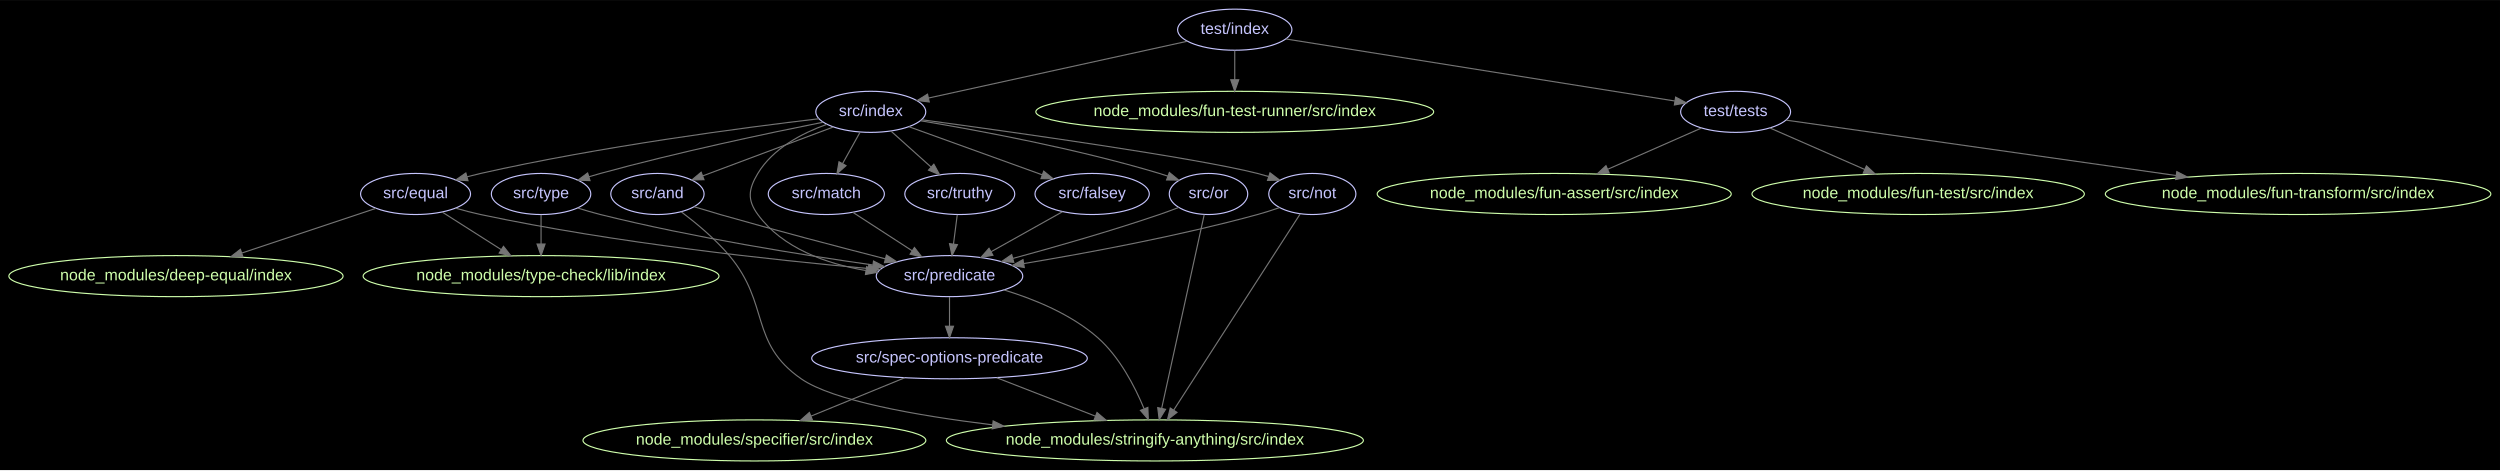
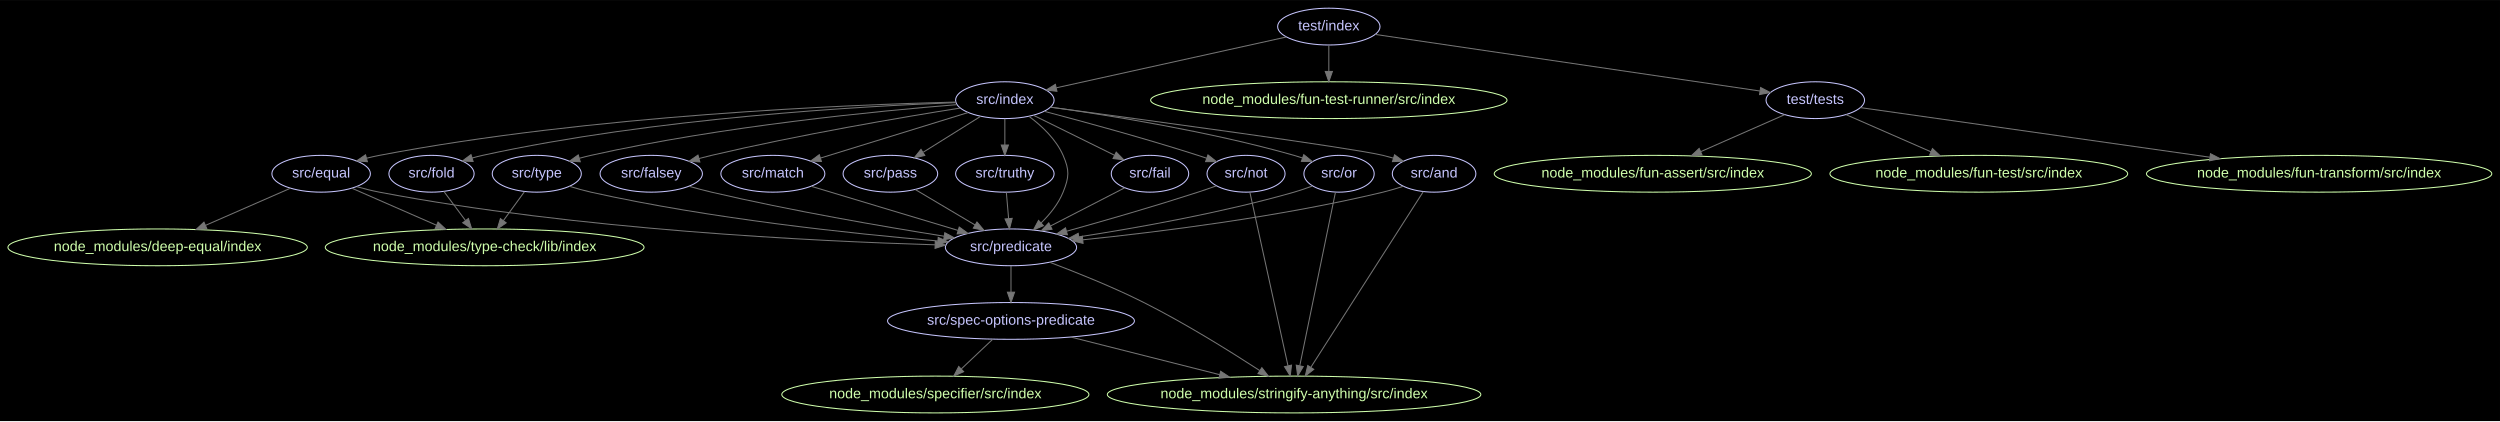
- <svg xmlns="http://www.w3.org/2000/svg" width="2191pt" height="412pt" viewBox="0.00 0.00 2191.21 411.98">
+ <svg xmlns="http://www.w3.org/2000/svg" width="2446pt" height="412pt" viewBox="0.00 0.00 2446.21 411.98">
  <g id="graph0" class="graph" transform="scale(1 1) rotate(0) translate(7.992 403.992)">
-     <polygon fill="#000000" stroke="none" points="-7.992,7.992 -7.992,-403.992 2183.21,-403.992 2183.21,7.992 -7.992,7.992" />
+     <polygon fill="#000000" stroke="none" points="-7.992,7.992 -7.992,-403.992 2438.21,-403.992 2438.21,7.992 -7.992,7.992" />
    <g id="node1" class="node">
-       <ellipse fill="none" stroke="#c6c5fe" cx="568.237" cy="-234" rx="40.893" ry="18" />
-       <text text-anchor="middle" x="568.237" y="-230.3" font-family="Arial" font-size="14.00" fill="#c6c5fe">src/and</text>
+       <ellipse fill="none" stroke="#c6c5fe" cx="1395.24" cy="-234" rx="40.893" ry="18" />
+       <text text-anchor="middle" x="1395.24" y="-230.3" font-family="Arial" font-size="14.00" fill="#c6c5fe">src/and</text>
    </g>
    <g id="node2" class="node">
-       <ellipse fill="none" stroke="#cfffac" cx="1004.24" cy="-18" rx="182.768" ry="18" />
-       <text text-anchor="middle" x="1004.24" y="-14.3" font-family="Arial" font-size="14.00" fill="#cfffac">node_modules/stringify-anything/src/index</text>
+       <ellipse fill="none" stroke="#cfffac" cx="1258.24" cy="-18" rx="182.768" ry="18" />
+       <text text-anchor="middle" x="1258.24" y="-14.3" font-family="Arial" font-size="14.00" fill="#cfffac">node_modules/stringify-anything/src/index</text>
    </g>
    <g id="edge1" class="edge">
-       <path fill="none" stroke="#757575" d="M589.12,-218.345C602.219,-208.487 618.902,-194.652 631.237,-180 667.025,-137.488 648.563,-103.653 694.237,-72 721.772,-52.917 794.141,-39.951 862.035,-31.622" />
-       <polygon fill="#757575" stroke="#757575" points="862.501,-35.091 872.013,-30.427 861.668,-28.141 862.501,-35.091" />
+       <path fill="none" stroke="#757575" d="M1384.71,-216.563C1360.97,-179.48 1303.11,-89.087 1274.62,-44.595" />
+       <polygon fill="#757575" stroke="#757575" points="1277.51,-42.62 1269.17,-36.085 1271.62,-46.395 1277.51,-42.62" />
    </g>
    <g id="node3" class="node">
-       <ellipse fill="none" stroke="#c6c5fe" cx="824.237" cy="-162" rx="64.189" ry="18" />
-       <text text-anchor="middle" x="824.237" y="-158.3" font-family="Arial" font-size="14.00" fill="#c6c5fe">src/predicate</text>
+       <ellipse fill="none" stroke="#c6c5fe" cx="981.237" cy="-162" rx="64.189" ry="18" />
+       <text text-anchor="middle" x="981.237" y="-158.3" font-family="Arial" font-size="14.00" fill="#c6c5fe">src/predicate</text>
    </g>
    <g id="edge2" class="edge">
-       <path fill="none" stroke="#757575" d="M600.451,-222.795C607.915,-220.5 615.839,-218.118 623.237,-216 671.854,-202.084 727.469,-187.523 767.856,-177.192" />
-       <polygon fill="#757575" stroke="#757575" points="768.958,-180.523 777.782,-174.66 767.227,-173.741 768.958,-180.523" />
-     </g>
-     <g id="edge21" class="edge">
-       <path fill="none" stroke="#757575" d="M872.006,-149.887C898.599,-141.789 930.936,-128.561 954.237,-108 973.248,-91.224 986.626,-65.403 994.73,-45.886" />
-       <polygon fill="#757575" stroke="#757575" points="998.083,-46.923 998.488,-36.336 991.569,-44.359 998.083,-46.923" />
-     </g>
-     <g id="node14" class="node">
-       <ellipse fill="none" stroke="#c6c5fe" cx="824.237" cy="-90" rx="120.779" ry="18" />
-       <text text-anchor="middle" x="824.237" y="-86.3" font-family="Arial" font-size="14.00" fill="#c6c5fe">src/spec-options-predicate</text>
-     </g>
-     <g id="edge22" class="edge">
-       <path fill="none" stroke="#757575" d="M824.237,-143.697C824.237,-135.983 824.237,-126.712 824.237,-118.112" />
-       <polygon fill="#757575" stroke="#757575" points="827.737,-118.104 824.237,-108.104 820.737,-118.104 827.737,-118.104" />
+       <path fill="none" stroke="#757575" d="M1365.09,-221.759C1358.61,-219.621 1351.74,-217.566 1345.24,-216 1244.58,-191.776 1125.42,-176.977 1051.57,-169.382" />
+       <polygon fill="#757575" stroke="#757575" points="1051.76,-165.883 1041.46,-168.357 1051.06,-172.847 1051.76,-165.883" />
+     </g>
+     <g id="edge27" class="edge">
+       <path fill="none" stroke="#757575" d="M1019.2,-147.335C1045.5,-137.43 1081.08,-123.16 1111.24,-108 1151.46,-87.783 1195.33,-60.479 1224.58,-41.466" />
+       <polygon fill="#757575" stroke="#757575" points="1226.72,-44.251 1233.17,-35.848 1222.89,-38.393 1226.72,-44.251" />
+     </g>
+     <g id="node17" class="node">
+       <ellipse fill="none" stroke="#c6c5fe" cx="981.237" cy="-90" rx="120.779" ry="18" />
+       <text text-anchor="middle" x="981.237" y="-86.3" font-family="Arial" font-size="14.00" fill="#c6c5fe">src/spec-options-predicate</text>
+     </g>
+     <g id="edge28" class="edge">
+       <path fill="none" stroke="#757575" d="M981.237,-143.697C981.237,-135.983 981.237,-126.712 981.237,-118.112" />
+       <polygon fill="#757575" stroke="#757575" points="984.737,-118.104 981.237,-108.104 977.737,-118.104 984.737,-118.104" />
    </g>
    <g id="node4" class="node">
-       <ellipse fill="none" stroke="#c6c5fe" cx="356.237" cy="-234" rx="48.192" ry="18" />
-       <text text-anchor="middle" x="356.237" y="-230.3" font-family="Arial" font-size="14.00" fill="#c6c5fe">src/equal</text>
+       <ellipse fill="none" stroke="#c6c5fe" cx="306.237" cy="-234" rx="48.192" ry="18" />
+       <text text-anchor="middle" x="306.237" y="-230.3" font-family="Arial" font-size="14.00" fill="#c6c5fe">src/equal</text>
    </g>
    <g id="edge5" class="edge">
-       <path fill="none" stroke="#757575" d="M391.279,-221.581C398.486,-219.507 406.065,-217.522 413.237,-216 531.131,-190.989 670.716,-176.017 753.126,-168.655" />
-       <polygon fill="#757575" stroke="#757575" points="753.48,-172.137 763.134,-167.773 752.865,-165.164 753.48,-172.137" />
+       <path fill="none" stroke="#757575" d="M340.926,-221.428C348.228,-219.339 355.932,-217.387 363.237,-216 557.073,-179.184 790.01,-167.918 906.79,-164.488" />
+       <polygon fill="#757575" stroke="#757575" points="907.144,-167.98 917.042,-164.199 906.947,-160.983 907.144,-167.98" />
    </g>
    <g id="node5" class="node">
      <ellipse fill="none" stroke="#cfffac" cx="146.237" cy="-162" rx="146.474" ry="18" />
      <text text-anchor="middle" x="146.237" y="-158.3" font-family="Arial" font-size="14.00" fill="#cfffac">node_modules/deep-equal/index</text>
    </g>
    <g id="edge3" class="edge">
-       <path fill="none" stroke="#757575" d="M321.56,-221.441C289.692,-210.818 241.829,-194.864 204.16,-182.308" />
-       <polygon fill="#757575" stroke="#757575" points="204.918,-178.871 194.325,-179.029 202.705,-185.512 204.918,-178.871" />
+       <path fill="none" stroke="#757575" d="M276.142,-219.834C252.74,-209.595 219.852,-195.206 193.023,-183.469" />
+       <polygon fill="#757575" stroke="#757575" points="194.376,-180.241 183.812,-179.439 191.57,-186.654 194.376,-180.241" />
    </g>
    <g id="node6" class="node">
      <ellipse fill="none" stroke="#cfffac" cx="466.237" cy="-162" rx="155.972" ry="18" />
      <text text-anchor="middle" x="466.237" y="-158.3" font-family="Arial" font-size="14.00" fill="#cfffac">node_modules/type-check/lib/index</text>
    </g>
    <g id="edge4" class="edge">
-       <path fill="none" stroke="#757575" d="M379.565,-218.155C394.602,-208.586 414.431,-195.968 431.327,-185.215" />
-       <polygon fill="#757575" stroke="#757575" points="433.297,-188.111 439.854,-179.789 429.539,-182.205 433.297,-188.111" />
+       <path fill="none" stroke="#757575" d="M336.332,-219.834C359.653,-209.631 392.395,-195.306 419.172,-183.591" />
+       <polygon fill="#757575" stroke="#757575" points="420.611,-186.782 428.37,-179.567 417.805,-180.369 420.611,-186.782" />
    </g>
    <g id="node7" class="node">
-       <ellipse fill="none" stroke="#c6c5fe" cx="949.237" cy="-234" rx="50.091" ry="18" />
-       <text text-anchor="middle" x="949.237" y="-230.3" font-family="Arial" font-size="14.00" fill="#c6c5fe">src/falsey</text>
+       <ellipse fill="none" stroke="#c6c5fe" cx="1117.24" cy="-234" rx="37.894" ry="18" />
+       <text text-anchor="middle" x="1117.24" y="-230.3" font-family="Arial" font-size="14.00" fill="#c6c5fe">src/fail</text>
    </g>
    <g id="edge6" class="edge">
-       <path fill="none" stroke="#757575" d="M923.337,-218.496C905.229,-208.356 880.793,-194.671 860.717,-183.429" />
-       <polygon fill="#757575" stroke="#757575" points="862.273,-180.289 851.838,-178.457 858.853,-186.396 862.273,-180.289" />
+       <path fill="none" stroke="#757575" d="M1092.61,-220.324C1072.34,-209.889 1043.24,-194.911 1019.87,-182.883" />
+       <polygon fill="#757575" stroke="#757575" points="1021.39,-179.73 1010.9,-178.266 1018.19,-185.954 1021.39,-179.73" />
    </g>
    <g id="node8" class="node">
-       <ellipse fill="none" stroke="#c6c5fe" cx="755.237" cy="-306" rx="48.192" ry="18" />
-       <text text-anchor="middle" x="755.237" y="-302.3" font-family="Arial" font-size="14.00" fill="#c6c5fe">src/index</text>
+       <ellipse fill="none" stroke="#c6c5fe" cx="629.237" cy="-234" rx="50.091" ry="18" />
+       <text text-anchor="middle" x="629.237" y="-230.3" font-family="Arial" font-size="14.00" fill="#c6c5fe">src/falsey</text>
    </g>
    <g id="edge7" class="edge">
-       <path fill="none" stroke="#757575" d="M722.236,-292.647C690.362,-280.715 642.049,-262.63 608.055,-249.905" />
-       <polygon fill="#757575" stroke="#757575" points="609.028,-246.532 598.436,-246.304 606.574,-253.088 609.028,-246.532" />
+       <path fill="none" stroke="#757575" d="M666.224,-221.721C673.488,-219.682 681.075,-217.675 688.237,-216 765.797,-197.861 856.139,-182.357 915.777,-172.887" />
+       <polygon fill="#757575" stroke="#757575" points="916.478,-176.32 925.811,-171.305 915.388,-169.405 916.478,-176.32" />
+     </g>
+     <g id="node9" class="node">
+       <ellipse fill="none" stroke="#c6c5fe" cx="414.237" cy="-234" rx="41.693" ry="18" />
+       <text text-anchor="middle" x="414.237" y="-230.3" font-family="Arial" font-size="14.00" fill="#c6c5fe">src/fold</text>
+     </g>
+     <g id="edge8" class="edge">
+       <path fill="none" stroke="#757575" d="M426.298,-216.765C432.546,-208.354 440.318,-197.89 447.342,-188.436" />
+       <polygon fill="#757575" stroke="#757575" points="450.363,-190.239 453.516,-180.124 444.744,-186.064 450.363,-190.239" />
+     </g>
+     <g id="node10" class="node">
+       <ellipse fill="none" stroke="#c6c5fe" cx="975.237" cy="-306" rx="48.192" ry="18" />
+       <text text-anchor="middle" x="975.237" y="-302.3" font-family="Arial" font-size="14.00" fill="#c6c5fe">src/index</text>
+     </g>
+     <g id="edge9" class="edge">
+       <path fill="none" stroke="#757575" d="M1019.84,-299.084C1111.29,-286.885 1314.12,-259.451 1345.24,-252 1348.59,-251.196 1352.04,-250.262 1355.49,-249.252" />
+       <polygon fill="#757575" stroke="#757575" points="1356.59,-252.574 1365.09,-246.252 1354.51,-245.892 1356.59,-252.574" />
+     </g>
+     <g id="edge18" class="edge">
+       <path fill="none" stroke="#757575" d="M998.85,-290.174C1011.3,-280.9 1025.38,-267.733 1032.24,-252 1038.63,-237.332 1038.22,-230.84 1032.24,-216 1027.66,-204.641 1019.35,-194.354 1010.76,-185.931" />
+       <polygon fill="#757575" stroke="#757575" points="1012.95,-183.196 1003.21,-179.028 1008.23,-188.36 1012.95,-183.196" />
+     </g>
+     <g id="edge10" class="edge">
+       <path fill="none" stroke="#757575" d="M927.172,-304.152C823.334,-301.598 570.674,-291.489 363.237,-252 359.129,-251.218 354.893,-250.258 350.675,-249.196" />
+       <polygon fill="#757575" stroke="#757575" points="351.494,-245.791 340.927,-246.567 349.671,-252.55 351.494,-245.791" />
+     </g>
+     <g id="edge11" class="edge">
+       <path fill="none" stroke="#757575" d="M1003.29,-291.17C1025.98,-279.985 1058.05,-264.178 1082.38,-252.181" />
+       <polygon fill="#757575" stroke="#757575" points="1084.21,-255.185 1091.63,-247.625 1081.11,-248.907 1084.21,-255.185" />
+     </g>
+     <g id="edge12" class="edge">
+       <path fill="none" stroke="#757575" d="M931.688,-298.321C875.212,-289.348 773.801,-272.176 688.237,-252 684.21,-251.05 680.048,-249.998 675.885,-248.896" />
+       <polygon fill="#757575" stroke="#757575" points="676.798,-245.517 666.229,-246.259 674.954,-252.27 676.798,-245.517" />
    </g>
    <g id="edge13" class="edge">
-       <path fill="none" stroke="#757575" d="M716.863,-295.103C694.976,-287.275 669.36,-273.91 656.237,-252 648.016,-238.274 646.777,-228.904 656.237,-216 677.961,-186.367 716.296,-172.874 750.866,-166.9" />
-       <polygon fill="#757575" stroke="#757575" points="751.623,-170.324 760.973,-165.342 750.557,-163.406 751.623,-170.324" />
-     </g>
-     <g id="edge8" class="edge">
-       <path fill="none" stroke="#757575" d="M709.779,-299.954C643.907,-292.191 518.299,-275.692 413.237,-252 409.381,-251.13 405.403,-250.141 401.427,-249.086" />
-       <polygon fill="#757575" stroke="#757575" points="402.187,-245.665 391.615,-246.364 400.315,-252.41 402.187,-245.665" />
-     </g>
-     <g id="edge9" class="edge">
-       <path fill="none" stroke="#757575" d="M788.587,-292.967C820.869,-281.318 869.991,-263.594 905.416,-250.812" />
-       <polygon fill="#757575" stroke="#757575" points="906.801,-254.033 915.019,-247.347 904.425,-247.448 906.801,-254.033" />
-     </g>
-     <g id="node9" class="node">
-       <ellipse fill="none" stroke="#c6c5fe" cx="716.237" cy="-234" rx="50.892" ry="18" />
-       <text text-anchor="middle" x="716.237" y="-230.3" font-family="Arial" font-size="14.00" fill="#c6c5fe">src/match</text>
-     </g>
-     <g id="edge10" class="edge">
-       <path fill="none" stroke="#757575" d="M745.796,-288.055C741.197,-279.801 735.571,-269.701 730.465,-260.538" />
-       <polygon fill="#757575" stroke="#757575" points="733.515,-258.821 725.591,-251.789 727.4,-262.228 733.515,-258.821" />
-     </g>
-     <g id="node10" class="node">
-       <ellipse fill="none" stroke="#c6c5fe" cx="1142.24" cy="-234" rx="38.194" ry="18" />
-       <text text-anchor="middle" x="1142.24" y="-230.3" font-family="Arial" font-size="14.00" fill="#c6c5fe">src/not</text>
-     </g>
-     <g id="edge11" class="edge">
-       <path fill="none" stroke="#757575" d="M799.965,-299.057C878.791,-288.409 1039.3,-265.895 1094.24,-252 1097.41,-251.198 1100.67,-250.273 1103.92,-249.276" />
-       <polygon fill="#757575" stroke="#757575" points="1105.15,-252.557 1113.57,-246.127 1102.97,-245.902 1105.15,-252.557" />
+       <path fill="none" stroke="#757575" d="M927.471,-303.613C836.378,-300.185 631.957,-288.721 464.237,-252 460.866,-251.262 457.405,-250.373 453.954,-249.394" />
+       <polygon fill="#757575" stroke="#757575" points="454.922,-246.031 444.336,-246.447 452.871,-252.723 454.922,-246.031" />
    </g>
    <g id="node11" class="node">
-       <ellipse fill="none" stroke="#c6c5fe" cx="1051.24" cy="-234" rx="34.394" ry="18" />
-       <text text-anchor="middle" x="1051.24" y="-230.3" font-family="Arial" font-size="14.00" fill="#c6c5fe">src/or</text>
-     </g>
-     <g id="edge12" class="edge">
-       <path fill="none" stroke="#757575" d="M798.771,-298.198C849.633,-289.721 936.024,-273.667 1008.24,-252 1010.66,-251.273 1013.14,-250.468 1015.62,-249.615" />
-       <polygon fill="#757575" stroke="#757575" points="1016.92,-252.867 1025.11,-246.148 1014.51,-246.292 1016.92,-252.867" />
+       <ellipse fill="none" stroke="#c6c5fe" cx="748.237" cy="-234" rx="50.892" ry="18" />
+       <text text-anchor="middle" x="748.237" y="-230.3" font-family="Arial" font-size="14.00" fill="#c6c5fe">src/match</text>
+     </g>
+     <g id="edge14" class="edge">
+       <path fill="none" stroke="#757575" d="M939.268,-293.908C900.183,-281.855 837.6,-262.557 794.791,-249.356" />
+       <polygon fill="#757575" stroke="#757575" points="795.755,-245.99 785.167,-246.388 793.692,-252.68 795.755,-245.99" />
    </g>
    <g id="node12" class="node">
-       <ellipse fill="none" stroke="#c6c5fe" cx="833.237" cy="-234" rx="48.192" ry="18" />
-       <text text-anchor="middle" x="833.237" y="-230.3" font-family="Arial" font-size="14.00" fill="#c6c5fe">src/truthy</text>
-     </g>
-     <g id="edge14" class="edge">
-       <path fill="none" stroke="#757575" d="M772.936,-289.116C783.308,-279.808 796.579,-267.898 808.029,-257.622" />
-       <polygon fill="#757575" stroke="#757575" points="810.503,-260.105 815.608,-250.821 805.828,-254.895 810.503,-260.105" />
+       <ellipse fill="none" stroke="#c6c5fe" cx="1211.24" cy="-234" rx="38.194" ry="18" />
+       <text text-anchor="middle" x="1211.24" y="-230.3" font-family="Arial" font-size="14.00" fill="#c6c5fe">src/not</text>
+     </g>
+     <g id="edge15" class="edge">
+       <path fill="none" stroke="#757575" d="M1013.85,-295.063C1052.23,-284.98 1112.64,-268.541 1164.24,-252 1166.99,-251.118 1169.82,-250.179 1172.66,-249.211" />
+       <polygon fill="#757575" stroke="#757575" points="1173.98,-252.456 1182.27,-245.856 1171.67,-245.847 1173.98,-252.456" />
    </g>
    <g id="node13" class="node">
-       <ellipse fill="none" stroke="#c6c5fe" cx="466.237" cy="-234" rx="43.592" ry="18" />
-       <text text-anchor="middle" x="466.237" y="-230.3" font-family="Arial" font-size="14.00" fill="#c6c5fe">src/type</text>
-     </g>
-     <g id="edge15" class="edge">
-       <path fill="none" stroke="#757575" d="M713.411,-296.912C665.823,-287.417 585.931,-270.588 518.237,-252 514.931,-251.092 511.524,-250.103 508.109,-249.072" />
-       <polygon fill="#757575" stroke="#757575" points="509.134,-245.725 498.546,-246.094 507.053,-252.409 509.134,-245.725" />
+       <ellipse fill="none" stroke="#c6c5fe" cx="1302.24" cy="-234" rx="34.394" ry="18" />
+       <text text-anchor="middle" x="1302.24" y="-230.3" font-family="Arial" font-size="14.00" fill="#c6c5fe">src/or</text>
    </g>
    <g id="edge16" class="edge">
-       <path fill="none" stroke="#757575" d="M739.406,-217.983C754.606,-208.131 774.709,-195.102 791.529,-184.199" />
-       <polygon fill="#757575" stroke="#757575" points="793.495,-187.096 799.983,-178.72 789.688,-181.222 793.495,-187.096" />
+       <path fill="none" stroke="#757575" d="M1019.94,-299.218C1076.21,-291.35 1175.54,-275.505 1258.24,-252 1260.88,-251.249 1263.58,-250.404 1266.29,-249.501" />
+       <polygon fill="#757575" stroke="#757575" points="1267.73,-252.701 1275.98,-246.048 1265.39,-246.107 1267.73,-252.701" />
+     </g>
+     <g id="node14" class="node">
+       <ellipse fill="none" stroke="#c6c5fe" cx="863.237" cy="-234" rx="46.292" ry="18" />
+       <text text-anchor="middle" x="863.237" y="-230.3" font-family="Arial" font-size="14.00" fill="#c6c5fe">src/pass</text>
    </g>
    <g id="edge17" class="edge">
-       <path fill="none" stroke="#757575" d="M1131.64,-216.563C1107.72,-179.48 1049.43,-89.087 1020.74,-44.595" />
-       <polygon fill="#757575" stroke="#757575" points="1023.62,-42.593 1015.25,-36.085 1017.73,-46.386 1023.62,-42.593" />
-     </g>
-     <g id="edge18" class="edge">
-       <path fill="none" stroke="#757575" d="M1113.52,-222.058C1107.22,-219.876 1100.55,-217.727 1094.24,-216 1025.16,-197.098 944.393,-182.158 889.316,-173.022" />
-       <polygon fill="#757575" stroke="#757575" points="889.775,-169.551 879.34,-171.385 888.641,-176.459 889.775,-169.551" />
+       <path fill="none" stroke="#757575" d="M951.485,-290.155C935.19,-279.971 913.369,-266.333 895.503,-255.166" />
+       <polygon fill="#757575" stroke="#757575" points="896.906,-251.916 886.571,-249.584 893.196,-257.852 896.906,-251.916" />
+     </g>
+     <g id="node15" class="node">
+       <ellipse fill="none" stroke="#c6c5fe" cx="975.237" cy="-234" rx="48.192" ry="18" />
+       <text text-anchor="middle" x="975.237" y="-230.3" font-family="Arial" font-size="14.00" fill="#c6c5fe">src/truthy</text>
    </g>
    <g id="edge19" class="edge">
-       <path fill="none" stroke="#757575" d="M1047.47,-215.849C1039.32,-178.753 1020.01,-90.81 1010.19,-46.103" />
-       <polygon fill="#757575" stroke="#757575" points="1013.59,-45.249 1008.02,-36.233 1006.75,-46.751 1013.59,-45.249" />
+       <path fill="none" stroke="#757575" d="M975.237,-287.697C975.237,-279.983 975.237,-270.712 975.237,-262.112" />
+       <polygon fill="#757575" stroke="#757575" points="978.737,-262.104 975.237,-252.104 971.737,-262.104 978.737,-262.104" />
+     </g>
+     <g id="node16" class="node">
+       <ellipse fill="none" stroke="#c6c5fe" cx="517.237" cy="-234" rx="43.592" ry="18" />
+       <text text-anchor="middle" x="517.237" y="-230.3" font-family="Arial" font-size="14.00" fill="#c6c5fe">src/type</text>
    </g>
    <g id="edge20" class="edge">
-       <path fill="none" stroke="#757575" d="M1025.01,-222.167C1019.5,-220.025 1013.71,-217.865 1008.24,-216 965.669,-201.492 916.709,-187.517 879.999,-177.563" />
-       <polygon fill="#757575" stroke="#757575" points="880.551,-174.087 869.985,-174.865 878.73,-180.846 880.551,-174.087" />
+       <path fill="none" stroke="#757575" d="M928.293,-301.62C852.333,-295.536 698.082,-280.623 570.237,-252 566.58,-251.181 562.815,-250.22 559.058,-249.179" />
+       <polygon fill="#757575" stroke="#757575" points="559.795,-245.748 549.213,-246.279 557.816,-252.462 559.795,-245.748" />
+     </g>
+     <g id="edge21" class="edge">
+       <path fill="none" stroke="#757575" d="M785.673,-221.753C824.579,-210.065 885.76,-191.684 929.324,-178.596" />
+       <polygon fill="#757575" stroke="#757575" points="930.595,-181.869 939.165,-175.64 928.581,-175.165 930.595,-181.869" />
+     </g>
+     <g id="edge22" class="edge">
+       <path fill="none" stroke="#757575" d="M1215,-215.849C1223.15,-178.753 1242.47,-90.81 1252.28,-46.103" />
+       <polygon fill="#757575" stroke="#757575" points="1255.73,-46.751 1254.45,-36.233 1248.89,-45.249 1255.73,-46.751" />
+     </g>
+     <g id="edge23" class="edge">
+       <path fill="none" stroke="#757575" d="M1182.26,-222.183C1176.32,-220.062 1170.1,-217.906 1164.24,-216 1121.4,-202.065 1072.34,-187.957 1035.81,-177.803" />
+       <polygon fill="#757575" stroke="#757575" points="1036.43,-174.342 1025.86,-175.047 1034.56,-181.088 1036.43,-174.342" />
+     </g>
+     <g id="edge24" class="edge">
+       <path fill="none" stroke="#757575" d="M1298.71,-215.849C1291.08,-178.753 1273,-90.81 1263.81,-46.103" />
+       <polygon fill="#757575" stroke="#757575" points="1267.22,-45.323 1261.78,-36.233 1260.37,-46.733 1267.22,-45.323" />
    </g>
    <g id="edge25" class="edge">
-       <path fill="none" stroke="#757575" d="M831.012,-215.697C830.021,-207.983 828.829,-198.712 827.723,-190.112" />
-       <polygon fill="#757575" stroke="#757575" points="831.183,-189.576 826.436,-180.104 824.24,-190.469 831.183,-189.576" />
-     </g>
-     <g id="edge27" class="edge">
-       <path fill="none" stroke="#757575" d="M498.203,-221.747C504.779,-219.66 511.693,-217.627 518.237,-216 599.397,-195.817 694.548,-180.634 756.938,-171.802" />
-       <polygon fill="#757575" stroke="#757575" points="757.628,-175.24 767.046,-170.387 756.657,-168.308 757.628,-175.24" />
+       <path fill="none" stroke="#757575" d="M1275.97,-221.97C1270.2,-219.792 1264.06,-217.668 1258.24,-216 1187.41,-195.72 1104.15,-180.97 1047.54,-172.256" />
+       <polygon fill="#757575" stroke="#757575" points="1048.05,-168.793 1037.64,-170.751 1047,-175.714 1048.05,-168.793" />
    </g>
    <g id="edge26" class="edge">
-       <path fill="none" stroke="#757575" d="M466.237,-215.697C466.237,-207.983 466.237,-198.712 466.237,-190.112" />
-       <polygon fill="#757575" stroke="#757575" points="469.737,-190.104 466.237,-180.104 462.737,-190.104 469.737,-190.104" />
-     </g>
-     <g id="edge24" class="edge">
-       <path fill="none" stroke="#757575" d="M865.533,-72.941C891.251,-62.939 924.563,-49.984 952.094,-39.278" />
-       <polygon fill="#757575" stroke="#757575" points="953.518,-42.479 961.57,-35.593 950.981,-35.955 953.518,-42.479" />
-     </g>
-     <g id="node15" class="node">
-       <ellipse fill="none" stroke="#cfffac" cx="653.237" cy="-18" rx="150.273" ry="18" />
-       <text text-anchor="middle" x="653.237" y="-14.3" font-family="Arial" font-size="14.00" fill="#cfffac">node_modules/specifier/src/index</text>
-     </g>
-     <g id="edge23" class="edge">
-       <path fill="none" stroke="#757575" d="M785.006,-72.941C760.593,-62.947 728.977,-50.005 702.833,-39.303" />
-       <polygon fill="#757575" stroke="#757575" points="704.053,-36.02 693.472,-35.471 701.401,-42.498 704.053,-36.02" />
-     </g>
-     <g id="node16" class="node">
-       <ellipse fill="none" stroke="#c6c5fe" cx="1074.24" cy="-378" rx="50.091" ry="18" />
-       <text text-anchor="middle" x="1074.24" y="-374.3" font-family="Arial" font-size="14.00" fill="#c6c5fe">test/index</text>
+       <path fill="none" stroke="#757575" d="M887.687,-218.496C904.587,-208.47 927.327,-194.981 946.155,-183.812" />
+       <polygon fill="#757575" stroke="#757575" points="947.952,-186.815 954.767,-178.703 944.381,-180.794 947.952,-186.815" />
+     </g>
+     <g id="edge31" class="edge">
+       <path fill="none" stroke="#757575" d="M976.72,-215.697C977.381,-207.983 978.176,-198.712 978.913,-190.112" />
+       <polygon fill="#757575" stroke="#757575" points="982.404,-190.367 979.771,-180.104 975.43,-189.769 982.404,-190.367" />
+     </g>
+     <g id="edge33" class="edge">
+       <path fill="none" stroke="#757575" d="M549.211,-221.711C556.084,-219.576 563.352,-217.535 570.237,-216 687.699,-189.817 827.134,-175.223 909.677,-168.251" />
+       <polygon fill="#757575" stroke="#757575" points="910.027,-171.734 919.703,-167.418 909.447,-164.758 910.027,-171.734" />
+     </g>
+     <g id="edge32" class="edge">
+       <path fill="none" stroke="#757575" d="M505.151,-216.411C499.017,-207.992 491.435,-197.585 484.598,-188.201" />
+       <polygon fill="#757575" stroke="#757575" points="487.308,-185.978 478.591,-179.956 481.651,-190.1 487.308,-185.978" />
+     </g>
+     <g id="edge30" class="edge">
+       <path fill="none" stroke="#757575" d="M1039.98,-74.155C1082.44,-63.424 1140.08,-48.859 1185.46,-37.391" />
+       <polygon fill="#757575" stroke="#757575" points="1186.4,-40.763 1195.24,-34.92 1184.69,-33.977 1186.4,-40.763" />
+     </g>
+     <g id="node18" class="node">
+       <ellipse fill="none" stroke="#cfffac" cx="907.237" cy="-18" rx="150.273" ry="18" />
+       <text text-anchor="middle" x="907.237" y="-14.3" font-family="Arial" font-size="14.00" fill="#cfffac">node_modules/specifier/src/index</text>
    </g>
    <g id="edge29" class="edge">
-       <path fill="none" stroke="#757575" d="M1032.53,-367.849C974.301,-355.071 868.739,-331.906 806.006,-318.14" />
-       <polygon fill="#757575" stroke="#757575" points="806.46,-314.657 795.942,-315.932 804.96,-321.494 806.46,-314.657" />
-     </g>
-     <g id="node17" class="node">
-       <ellipse fill="none" stroke="#cfffac" cx="1074.24" cy="-306" rx="174.369" ry="18" />
-       <text text-anchor="middle" x="1074.24" y="-302.3" font-family="Arial" font-size="14.00" fill="#cfffac">node_modules/fun-test-runner/src/index</text>
-     </g>
-     <g id="edge28" class="edge">
-       <path fill="none" stroke="#757575" d="M1074.24,-359.697C1074.24,-351.983 1074.24,-342.712 1074.24,-334.112" />
-       <polygon fill="#757575" stroke="#757575" points="1077.74,-334.104 1074.24,-324.104 1070.74,-334.104 1077.74,-334.104" />
-     </g>
-     <g id="node18" class="node">
-       <ellipse fill="none" stroke="#c6c5fe" cx="1513.24" cy="-306" rx="48.192" ry="18" />
-       <text text-anchor="middle" x="1513.24" y="-302.3" font-family="Arial" font-size="14.00" fill="#c6c5fe">test/tests</text>
-     </g>
-     <g id="edge30" class="edge">
-       <path fill="none" stroke="#757575" d="M1119.15,-369.838C1200.71,-356.833 1372.77,-329.398 1460.05,-315.481" />
-       <polygon fill="#757575" stroke="#757575" points="1460.68,-318.924 1470.01,-313.893 1459.58,-312.011 1460.68,-318.924" />
+       <path fill="none" stroke="#757575" d="M963.324,-72.055C954.121,-63.349 942.748,-52.591 932.654,-43.043" />
+       <polygon fill="#757575" stroke="#757575" points="934.912,-40.361 925.242,-36.032 930.101,-45.446 934.912,-40.361" />
    </g>
    <g id="node19" class="node">
-       <ellipse fill="none" stroke="#cfffac" cx="1354.24" cy="-234" rx="155.173" ry="18" />
-       <text text-anchor="middle" x="1354.24" y="-230.3" font-family="Arial" font-size="14.00" fill="#cfffac">node_modules/fun-assert/src/index</text>
-     </g>
-     <g id="edge31" class="edge">
-       <path fill="none" stroke="#757575" d="M1483.33,-291.834C1460.26,-281.675 1427.9,-267.431 1401.36,-255.744" />
-       <polygon fill="#757575" stroke="#757575" points="1402.43,-252.393 1391.87,-251.567 1399.61,-258.8 1402.43,-252.393" />
+       <ellipse fill="none" stroke="#c6c5fe" cx="1292.24" cy="-378" rx="50.091" ry="18" />
+       <text text-anchor="middle" x="1292.24" y="-374.3" font-family="Arial" font-size="14.00" fill="#c6c5fe">test/index</text>
+     </g>
+     <g id="edge35" class="edge">
+       <path fill="none" stroke="#757575" d="M1250.79,-367.849C1192.93,-355.071 1088.03,-331.906 1025.69,-318.14" />
+       <polygon fill="#757575" stroke="#757575" points="1026.21,-314.671 1015.69,-315.932 1024.7,-321.506 1026.21,-314.671" />
    </g>
    <g id="node20" class="node">
-       <ellipse fill="none" stroke="#cfffac" cx="1673.24" cy="-234" rx="145.674" ry="18" />
-       <text text-anchor="middle" x="1673.24" y="-230.3" font-family="Arial" font-size="14.00" fill="#cfffac">node_modules/fun-test/src/index</text>
-     </g>
-     <g id="edge32" class="edge">
-       <path fill="none" stroke="#757575" d="M1543.33,-291.834C1566.73,-281.595 1599.62,-267.206 1626.45,-255.469" />
-       <polygon fill="#757575" stroke="#757575" points="1627.9,-258.654 1635.66,-251.439 1625.1,-252.241 1627.9,-258.654" />
+       <ellipse fill="none" stroke="#cfffac" cx="1292.24" cy="-306" rx="174.369" ry="18" />
+       <text text-anchor="middle" x="1292.24" y="-302.3" font-family="Arial" font-size="14.00" fill="#cfffac">node_modules/fun-test-runner/src/index</text>
+     </g>
+     <g id="edge34" class="edge">
+       <path fill="none" stroke="#757575" d="M1292.24,-359.697C1292.24,-351.983 1292.24,-342.712 1292.24,-334.112" />
+       <polygon fill="#757575" stroke="#757575" points="1295.74,-334.104 1292.24,-324.104 1288.74,-334.104 1295.74,-334.104" />
    </g>
    <g id="node21" class="node">
-       <ellipse fill="none" stroke="#cfffac" cx="2006.24" cy="-234" rx="168.97" ry="18" />
-       <text text-anchor="middle" x="2006.24" y="-230.3" font-family="Arial" font-size="14.00" fill="#cfffac">node_modules/fun-transform/src/index</text>
-     </g>
-     <g id="edge33" class="edge">
-       <path fill="none" stroke="#757575" d="M1557.42,-298.726C1633.78,-287.885 1792.48,-265.351 1899.2,-250.198" />
-       <polygon fill="#757575" stroke="#757575" points="1899.95,-253.626 1909.36,-248.755 1898.97,-246.696 1899.95,-253.626" />
+       <ellipse fill="none" stroke="#c6c5fe" cx="1768.24" cy="-306" rx="48.192" ry="18" />
+       <text text-anchor="middle" x="1768.24" y="-302.3" font-family="Arial" font-size="14.00" fill="#c6c5fe">test/tests</text>
+     </g>
+     <g id="edge36" class="edge">
+       <path fill="none" stroke="#757575" d="M1337.88,-370.288C1426.11,-357.313 1619.7,-328.844 1714.19,-314.947" />
+       <polygon fill="#757575" stroke="#757575" points="1714.74,-318.406 1724.12,-313.488 1713.72,-311.48 1714.74,-318.406" />
+     </g>
+     <g id="node22" class="node">
+       <ellipse fill="none" stroke="#cfffac" cx="1609.24" cy="-234" rx="155.173" ry="18" />
+       <text text-anchor="middle" x="1609.24" y="-230.3" font-family="Arial" font-size="14.00" fill="#cfffac">node_modules/fun-assert/src/index</text>
+     </g>
+     <g id="edge37" class="edge">
+       <path fill="none" stroke="#757575" d="M1738.33,-291.834C1715.26,-281.675 1682.9,-267.431 1656.36,-255.744" />
+       <polygon fill="#757575" stroke="#757575" points="1657.43,-252.393 1646.87,-251.567 1654.61,-258.8 1657.43,-252.393" />
+     </g>
+     <g id="node23" class="node">
+       <ellipse fill="none" stroke="#cfffac" cx="1928.24" cy="-234" rx="145.674" ry="18" />
+       <text text-anchor="middle" x="1928.24" y="-230.3" font-family="Arial" font-size="14.00" fill="#cfffac">node_modules/fun-test/src/index</text>
+     </g>
+     <g id="edge38" class="edge">
+       <path fill="none" stroke="#757575" d="M1798.33,-291.834C1821.73,-281.595 1854.62,-267.206 1881.45,-255.469" />
+       <polygon fill="#757575" stroke="#757575" points="1882.9,-258.654 1890.66,-251.439 1880.1,-252.241 1882.9,-258.654" />
+     </g>
+     <g id="node24" class="node">
+       <ellipse fill="none" stroke="#cfffac" cx="2261.24" cy="-234" rx="168.97" ry="18" />
+       <text text-anchor="middle" x="2261.24" y="-230.3" font-family="Arial" font-size="14.00" fill="#cfffac">node_modules/fun-transform/src/index</text>
+     </g>
+     <g id="edge39" class="edge">
+       <path fill="none" stroke="#757575" d="M1812.42,-298.726C1888.78,-287.885 2047.48,-265.351 2154.2,-250.198" />
+       <polygon fill="#757575" stroke="#757575" points="2154.95,-253.626 2164.36,-248.755 2153.97,-246.696 2154.95,-253.626" />
    </g>
  </g>
</svg>
